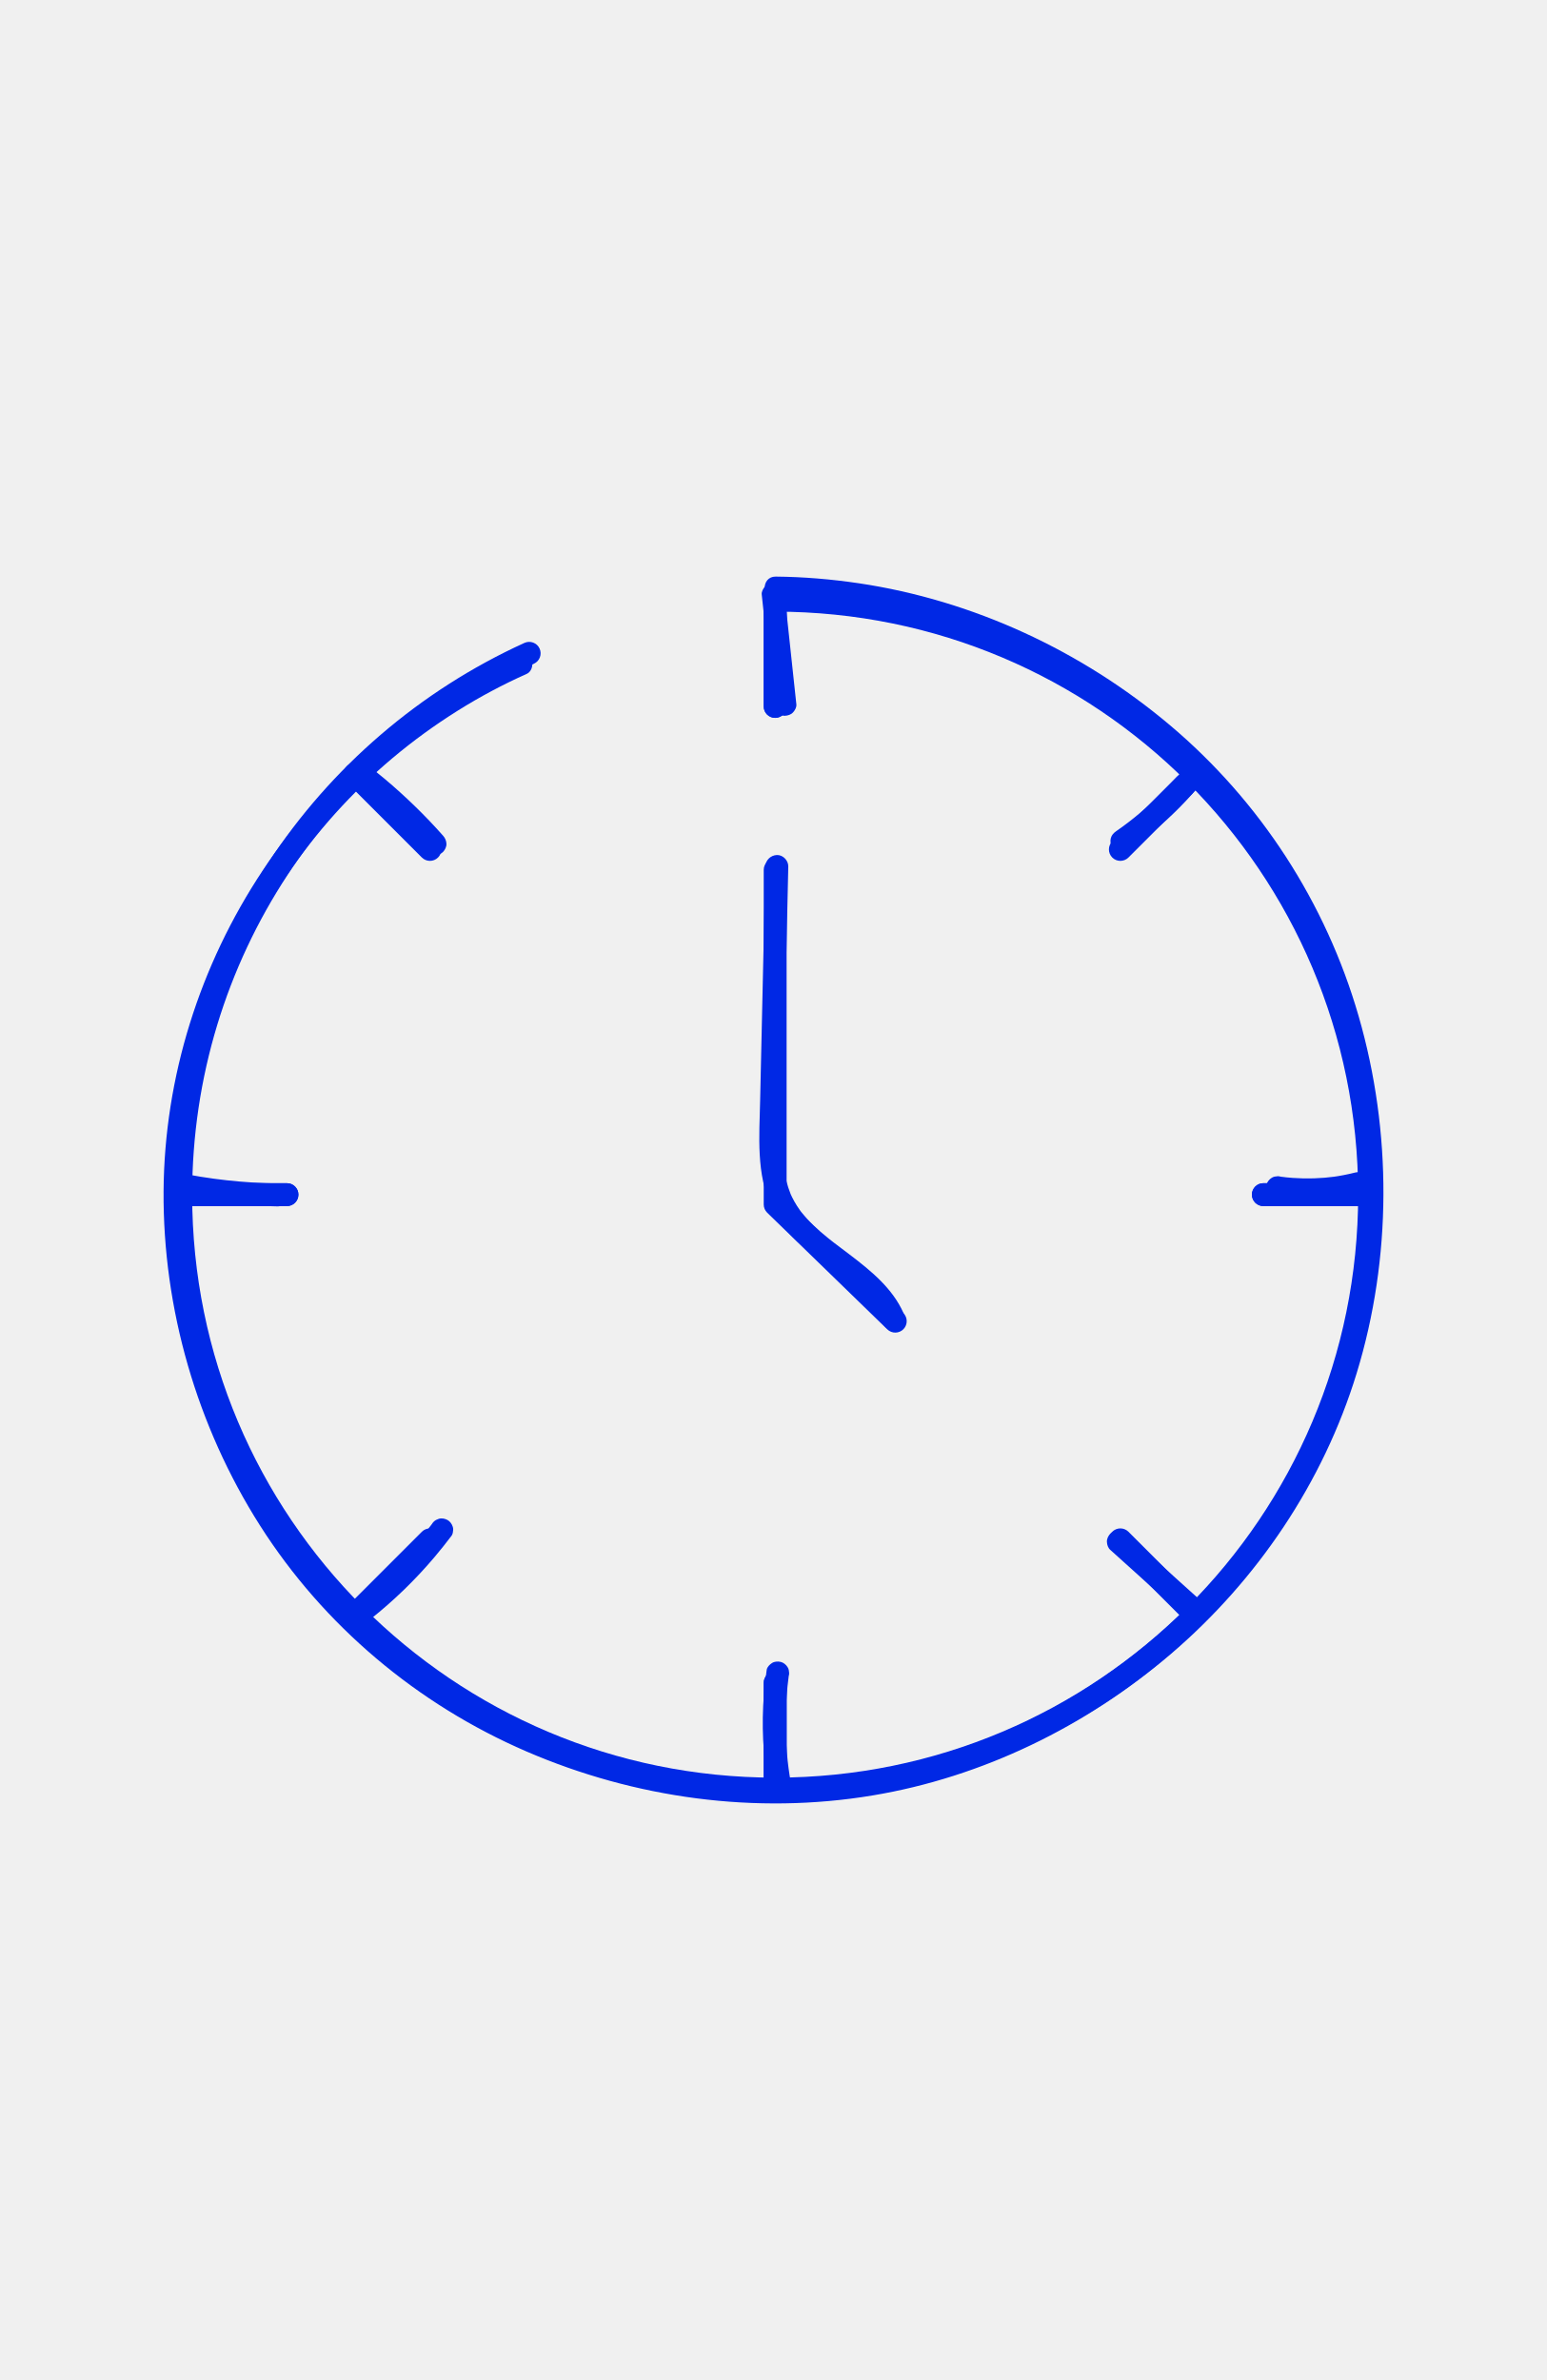
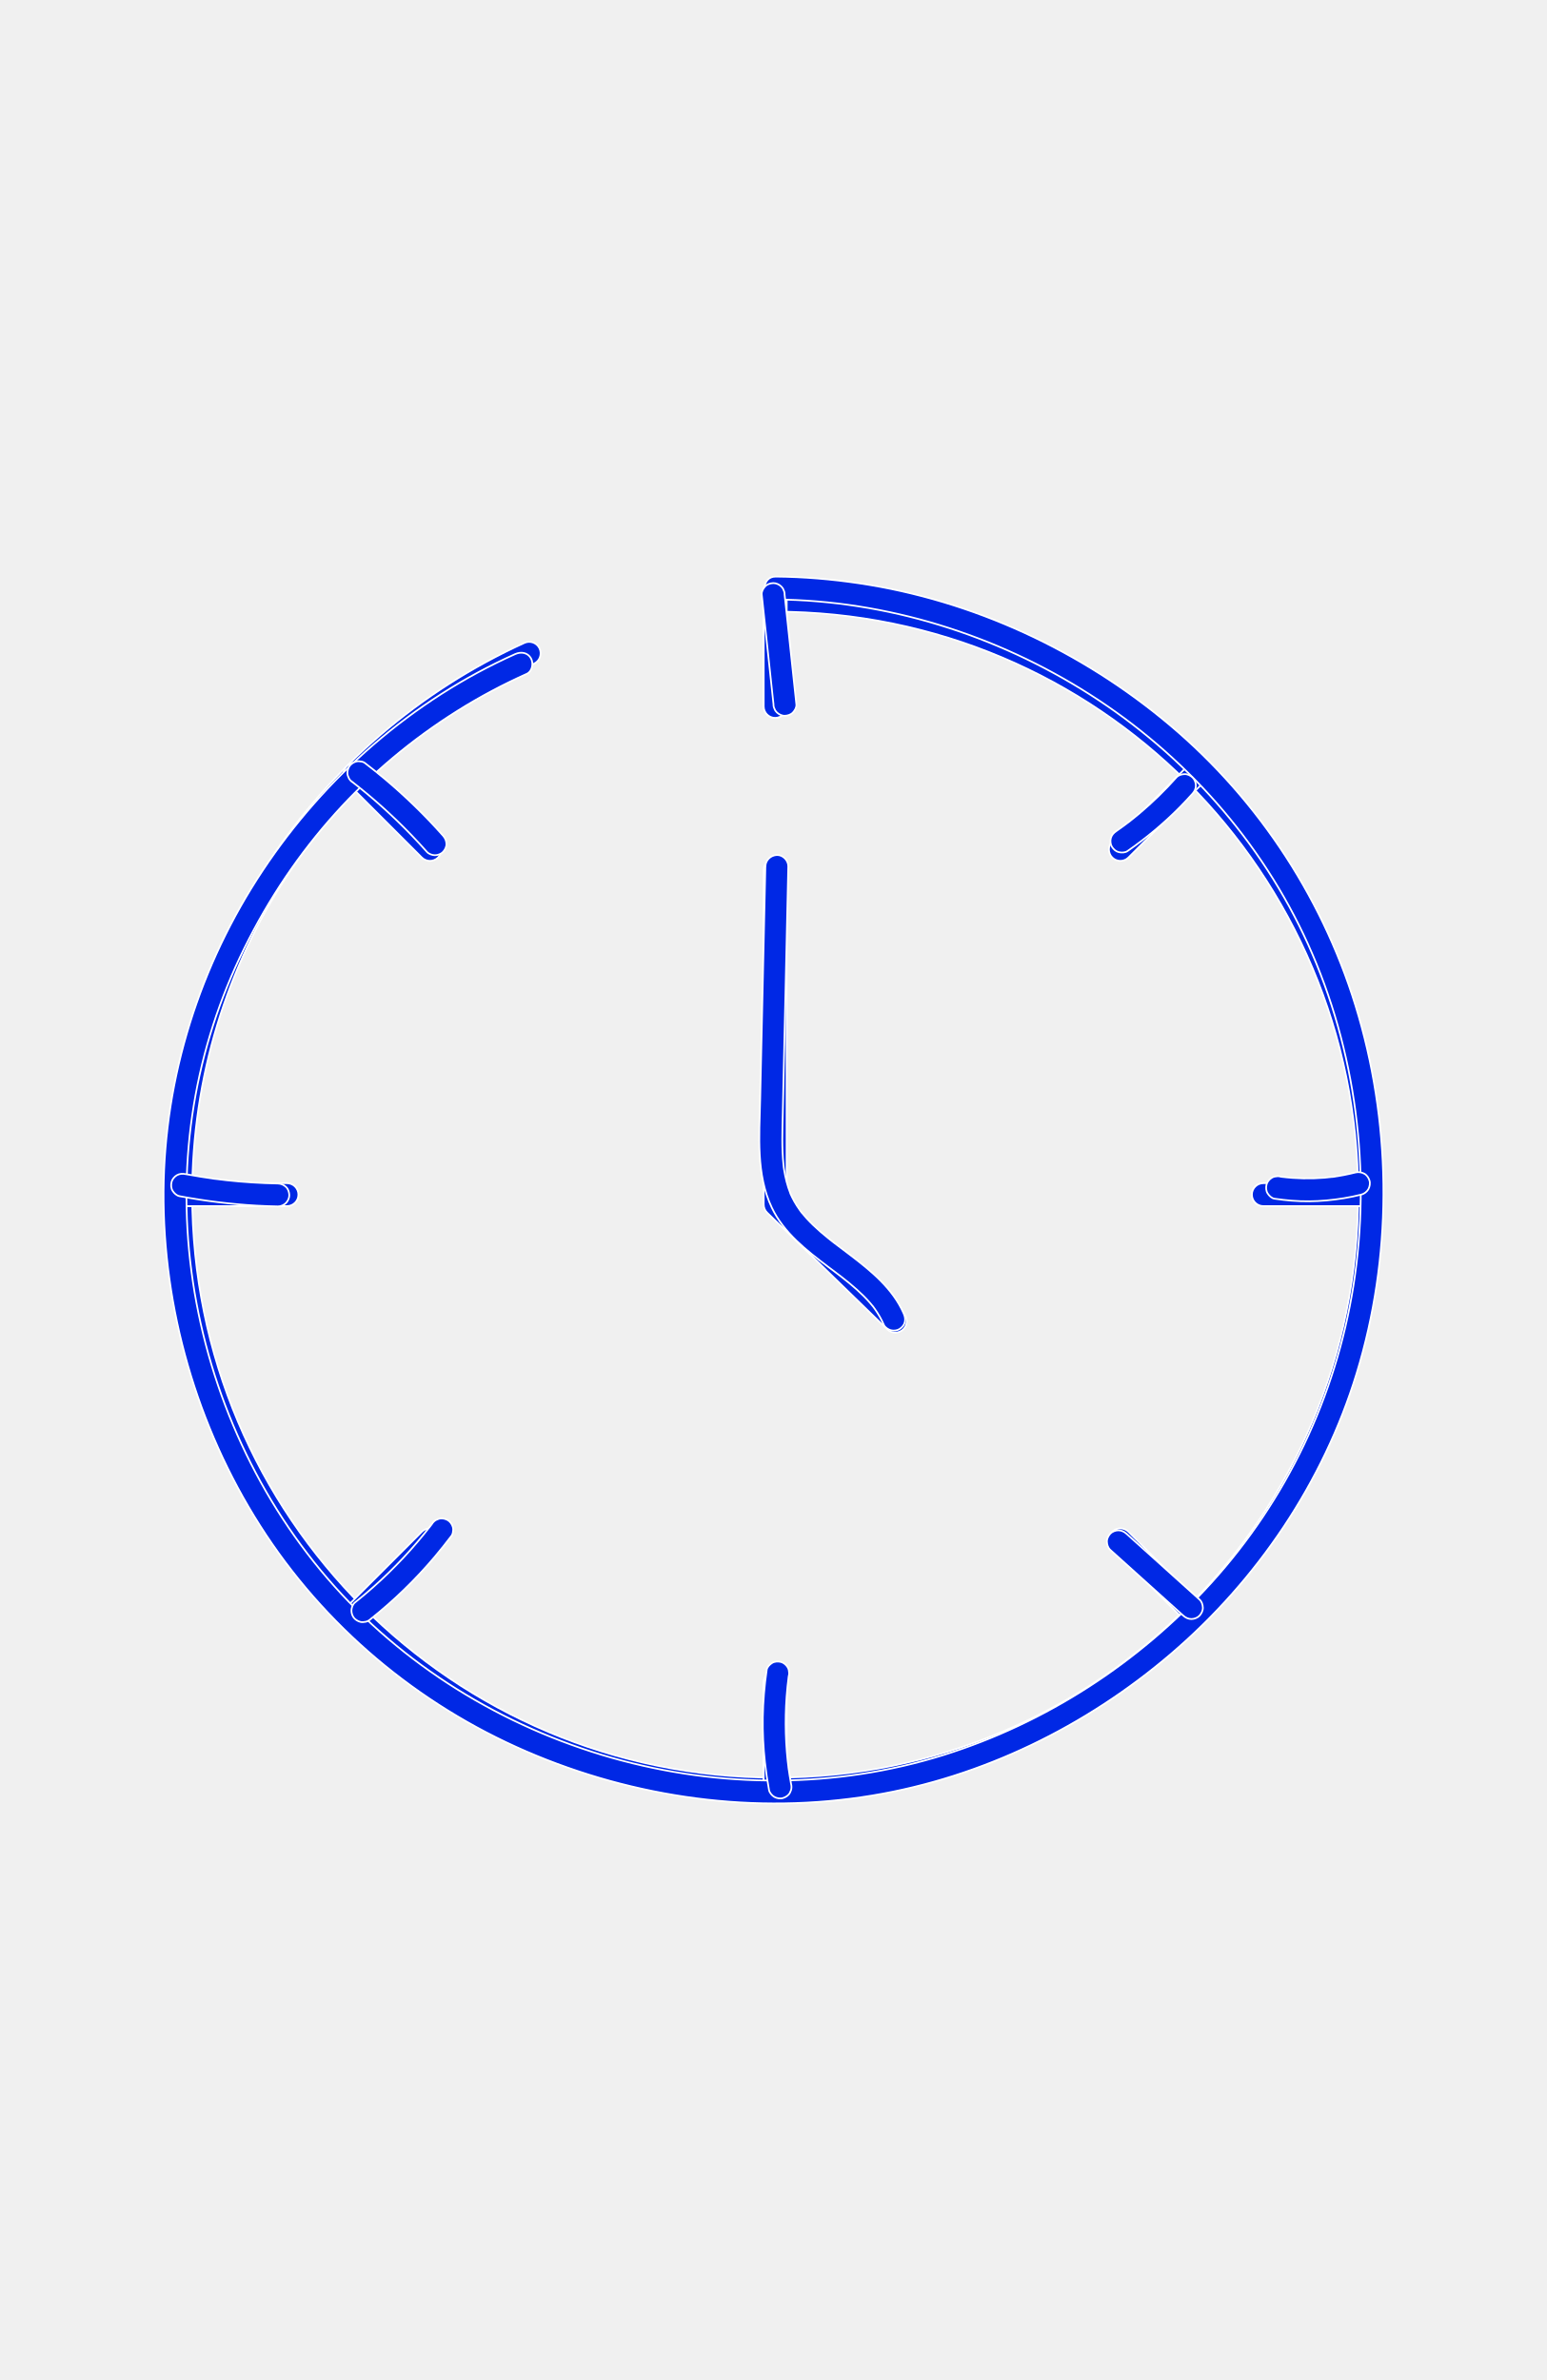
<svg xmlns="http://www.w3.org/2000/svg" width="65" height="100" viewBox="0 0 17.198 26.458" version="1.1" id="svg127350">
  <defs id="defs127347" />
  <g id="layer1">
-     <g id="g896" transform="matrix(0.01879676,0,0,0.01879676,1.818469,6.409806)">
-       <path style="color:#000000;fill:#0028e5;stroke-linecap:round;stroke-linejoin:round;-inkscape-stroke:none" d="m 361.711,7.195 a 6.765,6.765 0 0 0 -6.766,6.766 6.765,6.765 0 0 0 6.766,6.764 c 190.514,0 344.805,154.291 344.805,344.805 0,190.514 -154.291,344.807 -344.805,344.807 -190.514,0 -344.807,-154.293 -344.807,-344.807 0,-139.601 82.91,-259.732 202.129,-314.002 a 6.765,6.765 0 0 0 3.354,-8.961 6.765,6.765 0 0 0 -8.959,-3.354 C 89.507,95.623 3.375,220.57 3.375,365.529 c 0,197.826 160.51,358.336 358.336,358.336 197.826,0 358.334,-160.51 358.334,-358.336 0,-197.826 -160.508,-358.334 -358.334,-358.334 z" id="path6-7" />
-       <path style="color:#000000;fill:#0028e5;stroke-linecap:round;stroke-linejoin:round;-inkscape-stroke:none" d="m 361.711,7.195 a 6.765,6.765 0 0 0 -6.766,6.766 v 62.828 a 6.765,6.765 0 0 0 6.766,6.766 6.765,6.765 0 0 0 6.764,-6.766 V 13.961 a 6.765,6.765 0 0 0 -6.764,-6.766 z" id="line8" />
-       <path style="color:#000000;fill:#0028e5;stroke-linecap:round;stroke-linejoin:round;-inkscape-stroke:none" d="m 361.711,647.494 a 6.765,6.765 0 0 0 -6.766,6.766 v 62.84 a 6.765,6.765 0 0 0 6.766,6.766 6.765,6.765 0 0 0 6.764,-6.766 v -62.84 a 6.765,6.765 0 0 0 -6.764,-6.766 z" id="line10" />
-       <path style="color:#000000;fill:#0028e5;stroke-linecap:round;stroke-linejoin:round;-inkscape-stroke:none" d="m 650.439,358.766 a 6.765,6.765 0 0 0 -6.764,6.764 6.765,6.765 0 0 0 6.764,6.766 h 62.84 a 6.765,6.765 0 0 0 6.766,-6.766 6.765,6.765 0 0 0 -6.766,-6.764 z" id="line12" />
-       <path style="color:#000000;fill:#0028e5;stroke-linecap:round;stroke-linejoin:round;-inkscape-stroke:none" d="M 10.141,358.766 A 6.765,6.765 0 0 0 3.375,365.529 a 6.765,6.765 0 0 0 6.766,6.766 h 62.84 a 6.765,6.765 0 0 0 6.764,-6.766 6.765,6.765 0 0 0 -6.764,-6.764 z" id="line14" />
-       <path style="color:#000000;fill:#0028e5;stroke-linecap:round;stroke-linejoin:round;-inkscape-stroke:none" d="m 361.711,7.195 a 6.765,6.765 0 0 0 -6.766,6.766 v 62.828 a 6.765,6.765 0 0 0 6.766,6.766 6.765,6.765 0 0 0 6.764,-6.766 V 13.961 a 6.765,6.765 0 0 0 -6.764,-6.766 z" id="line16" />
-       <path style="color:#000000;fill:#0028e5;stroke-linecap:round;stroke-linejoin:round;-inkscape-stroke:none" d="m 361.711,647.494 a 6.765,6.765 0 0 0 -6.766,6.766 v 62.84 a 6.765,6.765 0 0 0 6.766,6.766 6.765,6.765 0 0 0 6.764,-6.766 v -62.84 a 6.765,6.765 0 0 0 -6.764,-6.766 z" id="line18" />
-       <path style="color:#000000;fill:#0028e5;stroke-linecap:round;stroke-linejoin:round;-inkscape-stroke:none" d="m 650.439,358.766 a 6.765,6.765 0 0 0 -6.764,6.764 6.765,6.765 0 0 0 6.764,6.766 h 62.84 a 6.765,6.765 0 0 0 6.766,-6.766 6.765,6.765 0 0 0 -6.766,-6.764 z" id="line20" />
-       <path style="color:#000000;fill:#0028e5;stroke-linecap:round;stroke-linejoin:round;-inkscape-stroke:none" d="M 10.141,358.766 A 6.765,6.765 0 0 0 3.375,365.529 a 6.765,6.765 0 0 0 6.766,6.766 h 62.84 a 6.765,6.765 0 0 0 6.764,-6.766 6.765,6.765 0 0 0 -6.764,-6.764 z" id="line22" />
-       <path style="color:#000000;fill:#0028e5;stroke-linecap:round;stroke-linejoin:round;-inkscape-stroke:none" d="m 610.311,110.164 a 6.765,6.765 0 0 0 -4.783,1.982 l -44.439,44.43 a 6.765,6.765 0 0 0 -0.002,9.566 6.765,6.765 0 0 0 9.566,0.002 l 44.441,-44.43 a 6.765,6.765 0 0 0 0,-9.568 6.765,6.765 0 0 0 -4.783,-1.982 z" id="line24" />
-       <path style="color:#000000;fill:#0028e5;stroke-linecap:round;stroke-linejoin:round;-inkscape-stroke:none" d="m 157.539,562.926 a 6.765,6.765 0 0 0 -4.783,1.98 l -44.43,44.43 a 6.765,6.765 0 0 0 0,9.568 6.765,6.765 0 0 0 9.568,0 l 44.43,-44.432 a 6.765,6.765 0 0 0 0,-9.566 6.765,6.765 0 0 0 -4.785,-1.98 z" id="line26" />
-       <path style="color:#000000;fill:#0028e5;stroke-linecap:round;stroke-linejoin:round;-inkscape-stroke:none" d="m 565.869,562.926 a 6.765,6.765 0 0 0 -4.783,1.98 6.765,6.765 0 0 0 0.002,9.568 l 44.439,44.43 a 6.765,6.765 0 0 0 9.566,-0.002 6.765,6.765 0 0 0 0,-9.566 l -44.441,-44.43 a 6.765,6.765 0 0 0 -4.783,-1.98 z" id="line28" />
-       <path style="color:#000000;fill:#0028e5;stroke-linecap:round;stroke-linejoin:round;-inkscape-stroke:none" d="m 113.109,110.164 a 6.765,6.765 0 0 0 -4.783,1.982 6.765,6.765 0 0 0 0,9.566 l 44.43,44.432 a 6.765,6.765 0 0 0 9.568,0 6.765,6.765 0 0 0 0,-9.568 l -44.43,-44.43 a 6.765,6.765 0 0 0 -4.785,-1.982 z" id="line30" />
-       <path style="color:#000000;fill:#0028e5;stroke-linecap:round;stroke-linejoin:round;-inkscape-stroke:none" d="m 361.711,166.695 a 6.765,6.765 0 0 0 -6.766,6.766 v 197.889 a 6.766,6.766 0 0 0 2.051,4.854 l 71.041,69.01 a 6.765,6.765 0 0 0 9.564,-0.139 6.765,6.765 0 0 0 -0.139,-9.566 L 368.475,368.49 V 173.461 a 6.765,6.765 0 0 0 -6.764,-6.766 z" id="polyline32" />
-       <path style="color:#000000;fill:#0028e5;stroke-width:0px;-inkscape-stroke:none" d="m 362.03,13.53 c 65.69,0.6 130.37,20.86 185.67,56.1 56.15,35.77 101.62,86.95 129.12,147.68 28.35,62.6 37.63,134.27 26.89,202.1 -10.38,65.55 -39.54,126.64 -84.12,175.8 -42.69,47.08 -97.82,82.92 -158.56,101.83 -63.54,19.78 -131.89,19.72 -195.82,1.6 C 200.46,680.29 141.06,643.74 97.06,592.64 53.29,541.8 25.22,477.38 16.48,410.94 7.74,344.5 18.52,278.93 47.72,219.85 76.92,160.77 119.87,113.2 173.97,79.29 c 13.09,-8.2 26.74,-15.47 40.84,-21.78 3.34,-1.49 4.13,-6.35 2.43,-9.26 -2.01,-3.43 -5.91,-3.92 -9.26,-2.43 C 147.22,72.99 95.4,118.48 58.64,173.8 21.38,229.86 0.47,296.02 0,363.41 c -0.47,69.52 19.73,139.21 57.05,197.84 37.72,59.25 93.07,105.74 157.5,133.57 64.16,27.72 135.6,37.54 204.68,26.06 65.08,-10.81 126.38,-40.85 176.41,-83.6 51.27,-43.81 90.24,-101.58 110,-166.16 20.86,-68.19 20.93,-142.64 1.17,-211.09 C 687.44,192.92 648.51,132.78 595.08,87.78 542.96,43.88 478.75,14 411.22,3.95 394.92,1.53 378.51,0.15 362.03,0 c -8.71,-0.08 -8.72,13.45 0,13.53 z" id="path34" />
-       <path style="color:#000000;fill:#0028e5;stroke-width:0px;-inkscape-stroke:none" d="m 353.77,10.61 c 0.9,8.43 1.81,16.85 2.71,25.28 0.91,8.47 1.82,16.93 2.72,25.4 l 1.53,14.25 c -0.04,0.93 0.16,1.8 0.58,2.61 0.27,0.84 0.74,1.56 1.4,2.18 1.17,1.17 3.1,2.06 4.78,1.98 1.68,-0.08 3.56,-0.65 4.78,-1.98 1.14,-1.24 2.17,-3.03 1.98,-4.78 -0.9,-8.43 -1.81,-16.85 -2.71,-25.28 -0.9,-8.43 -1.82,-16.93 -2.72,-25.4 -0.51,-4.75 -1.02,-9.5 -1.53,-14.25 0.04,-0.93 -0.16,-1.8 -0.58,-2.61 -0.27,-0.84 -0.74,-1.56 -1.4,-2.18 -1.17,-1.17 -3.1,-2.06 -4.78,-1.98 -1.68,0.08 -3.56,0.65 -4.78,1.98 -1.14,1.24 -2.17,3.03 -1.98,4.78 z" id="path36" />
-       <path style="color:#000000;fill:#0028e5;stroke-width:0px;-inkscape-stroke:none" d="m 570.17,162.28 c 11.04,-7.68 21.43,-16.33 30.87,-25.9 2.58,-2.61 5.08,-5.29 7.52,-8.03 1.2,-1.35 1.98,-2.94 1.98,-4.78 0,-1.66 -0.74,-3.64 -1.98,-4.78 -1.24,-1.14 -2.98,-2.06 -4.78,-1.98 -1.8,0.08 -3.59,0.64 -4.78,1.98 -6.74,7.58 -14.02,14.68 -21.78,21.21 -2.21,1.86 -4.45,3.66 -6.73,5.43 l 1.37,-1.06 c -2.78,2.15 -5.62,4.23 -8.51,6.24 -1.47,1.02 -2.62,2.27 -3.11,4.04 -0.45,1.62 -0.24,3.78 0.68,5.21 0.92,1.43 2.32,2.72 4.04,3.11 1.72,0.39 3.73,0.35 5.21,-0.68 v 0 z" id="path38" />
-       <path style="color:#000000;fill:#0028e5;stroke-width:0px;-inkscape-stroke:none" d="m 657.04,367.93 c 6.8,1 13.62,1.6 20.5,1.54 6.88,-0.06 13.71,-0.72 20.48,-1.82 3.52,-0.57 7.01,-1.3 10.46,-2.18 1.63,-0.41 3.2,-1.67 4.04,-3.11 0.84,-1.44 1.21,-3.59 0.68,-5.21 -0.53,-1.62 -1.54,-3.22 -3.11,-4.04 -1.57,-0.82 -3.4,-1.14 -5.21,-0.68 -4.53,1.15 -9.12,2.04 -13.75,2.67 l 1.8,-0.24 c -8.36,1.12 -16.83,1.38 -25.24,0.77 -2.41,-0.18 -4.81,-0.43 -7.2,-0.75 l 1.8,0.24 c -0.55,-0.07 -1.1,-0.15 -1.65,-0.23 -0.9,-0.28 -1.8,-0.32 -2.7,-0.12 -0.9,0.04 -1.74,0.31 -2.52,0.8 -1.4,0.82 -2.74,2.43 -3.11,4.04 -0.39,1.73 -0.31,3.68 0.68,5.21 0.89,1.38 2.35,2.86 4.04,3.11 v 0 z" id="path40-1" />
-       <path style="color:#000000;fill:#0028e5;stroke-width:0px;-inkscape-stroke:none" d="m 559.9,575.62 c 11.25,10.14 22.51,20.27 33.76,30.41 3.15,2.84 6.31,5.68 9.46,8.52 1.33,1.2 2.95,1.98 4.78,1.98 1.66,0 3.64,-0.74 4.78,-1.98 1.14,-1.24 2.06,-2.98 1.98,-4.78 -0.08,-1.8 -0.65,-3.58 -1.98,-4.78 -11.25,-10.14 -22.51,-20.27 -33.76,-30.41 -3.15,-2.84 -6.31,-5.68 -9.46,-8.52 -1.33,-1.2 -2.95,-1.98 -4.78,-1.98 -1.66,0 -3.64,0.74 -4.78,1.98 -1.14,1.24 -2.06,2.98 -1.98,4.78 0.08,1.8 0.65,3.58 1.98,4.78 z" id="path42-8" />
-       <path style="color:#000000;fill:#0028e5;stroke-width:0px;-inkscape-stroke:none" d="m 356.7,646.64 c -1.32,9.3 -2.15,18.65 -2.3,28.04 -0.14,8.86 0.29,17.73 1.27,26.54 0.61,5.51 1.41,11 2.41,16.45 0.29,1.58 1.77,3.26 3.11,4.04 1.45,0.85 3.59,1.21 5.21,0.68 1.62,-0.53 3.22,-1.54 4.04,-3.11 l 0.68,-1.62 c 0.32,-1.2 0.32,-2.4 0,-3.6 -0.61,-3.34 -1.15,-6.7 -1.6,-10.07 l 0.24,1.8 c -1.92,-14.36 -2.36,-28.91 -1.29,-43.37 0.3,-4.12 0.73,-8.22 1.28,-12.32 l -0.24,1.8 c 0.08,-0.56 0.15,-1.12 0.23,-1.68 0.28,-0.9 0.32,-1.8 0.12,-2.7 -0.04,-0.9 -0.31,-1.74 -0.8,-2.52 -0.82,-1.4 -2.43,-2.74 -4.04,-3.11 -1.73,-0.39 -3.68,-0.31 -5.21,0.68 -1.37,0.88 -2.87,2.35 -3.11,4.04 v 0 z" id="path44" />
-       <path style="color:#000000;fill:#0028e5;stroke-width:0px;-inkscape-stroke:none" d="m 122.65,616.39 c 6.84,-5.45 13.41,-11.23 19.68,-17.32 6.27,-6.09 12.25,-12.48 17.9,-19.16 3.5,-4.13 6.86,-8.38 10.13,-12.69 0.49,-0.78 0.76,-1.61 0.8,-2.52 0.2,-0.9 0.16,-1.8 -0.12,-2.7 -0.43,-1.57 -1.65,-3.27 -3.11,-4.04 -1.57,-0.83 -3.47,-1.25 -5.21,-0.68 l -1.62,0.68 c -1.02,0.6 -1.83,1.41 -2.43,2.43 -0.54,0.71 -1.08,1.42 -1.63,2.13 l 1.06,-1.37 c -5.12,6.62 -10.55,13 -16.27,19.12 -5.69,6.09 -11.67,11.91 -17.9,17.44 -3.54,3.13 -7.15,6.17 -10.85,9.12 -1.27,1.01 -1.98,3.24 -1.98,4.78 0,1.66 0.74,3.64 1.98,4.78 1.24,1.14 2.98,2.06 4.78,1.98 l 1.8,-0.24 c 1.15,-0.32 2.14,-0.9 2.99,-1.74 z" id="path46" />
-       <path style="color:#000000;fill:#0028e5;stroke-width:0px;-inkscape-stroke:none" d="m 9.42,366.44 c 15.07,2.84 30.34,4.73 45.65,5.58 4.17,0.23 8.34,0.38 12.52,0.46 1.71,0.03 3.58,-0.78 4.78,-1.98 1.2,-1.2 2.06,-3.1 1.98,-4.78 -0.08,-1.68 -0.65,-3.56 -1.98,-4.78 -1.33,-1.22 -2.94,-1.95 -4.78,-1.98 -10.07,-0.19 -20.12,-0.82 -30.14,-1.91 -2.85,-0.31 -5.69,-0.65 -8.53,-1.04 l 1.8,0.24 c -5.92,-0.8 -11.82,-1.75 -17.7,-2.86 -1.81,-0.34 -3.57,-0.28 -5.21,0.68 -1.4,0.82 -2.74,2.43 -3.11,4.04 -0.39,1.73 -0.31,3.68 0.68,5.21 0.91,1.41 2.33,2.79 4.04,3.11 v 0 z" id="path48" />
-       <path style="color:#000000;fill:#0028e5;stroke-width:0px;-inkscape-stroke:none" d="m 112.11,121.81 0.18,0.14 -1.37,-1.06 c 6.32,4.89 12.47,10 18.41,15.34 5.94,5.34 11.7,10.89 17.24,16.64 3.13,3.25 6.19,6.56 9.18,9.94 1.11,1.25 3.15,1.98 4.78,1.98 1.63,0 3.64,-0.74 4.78,-1.98 1.14,-1.24 2.06,-2.98 1.98,-4.78 -0.08,-1.8 -0.74,-3.39 -1.98,-4.78 -5.35,-6.04 -10.92,-11.88 -16.71,-17.5 -5.79,-5.62 -11.71,-10.99 -17.86,-16.15 -3.87,-3.25 -7.82,-6.38 -11.82,-9.47 -0.78,-0.49 -1.61,-0.76 -2.52,-0.8 -0.9,-0.2 -1.8,-0.16 -2.7,0.12 -1.57,0.43 -3.27,1.65 -4.04,3.11 -0.83,1.57 -1.25,3.47 -0.68,5.21 l 0.68,1.62 c 0.6,1.02 1.41,1.83 2.43,2.43 v 0 z" id="path50" />
-       <path style="color:#000000;fill:#0028e5;stroke-width:0px;-inkscape-stroke:none" d="m 355.92,171.44 c -0.51,23 -1.03,45.99 -1.54,68.99 -0.51,23 -1.03,46.17 -1.55,69.25 -0.47,21.22 -2.48,43.84 6.92,63.58 7.08,14.87 20.46,25.25 33.28,34.93 1.53,1.16 3.07,2.31 4.61,3.47 0.77,0.58 1.53,1.16 2.29,1.74 0.33,0.25 0.67,0.51 1,0.77 0.66,0.51 -1.17,-0.91 -0.52,-0.4 0.24,0.18 0.47,0.37 0.71,0.55 3.04,2.37 6.03,4.8 8.89,7.37 2.86,2.57 5.5,5.18 7.96,8.04 0.56,0.65 1.11,1.32 1.65,1.99 0.97,1.2 -0.92,-1.25 0,0 0.31,0.42 0.62,0.83 0.92,1.25 1.07,1.5 2.07,3.04 2.98,4.64 0.91,1.6 1.75,3.28 2.5,4.98 0.63,1.45 2.59,2.71 4.04,3.11 1.62,0.45 3.78,0.24 5.21,-0.68 1.43,-0.92 2.72,-2.32 3.11,-4.04 0.43,-1.89 0.09,-3.45 -0.68,-5.21 -6.49,-14.82 -19.39,-25.25 -31.94,-34.8 -3.06,-2.33 -6.15,-4.62 -9.2,-6.96 -0.19,-0.15 -0.38,-0.29 -0.57,-0.44 -0.66,-0.51 1.17,0.91 0.52,0.4 -0.38,-0.29 -0.76,-0.59 -1.13,-0.88 -0.75,-0.59 -1.5,-1.18 -2.25,-1.78 -1.53,-1.23 -3.04,-2.48 -4.52,-3.77 -2.83,-2.46 -5.57,-5.04 -8.11,-7.8 -1.26,-1.37 -2.38,-2.84 -3.6,-4.24 0.03,0.04 1.05,1.4 0.42,0.54 -0.14,-0.19 -0.28,-0.37 -0.42,-0.56 -0.24,-0.33 -0.48,-0.65 -0.71,-0.98 -0.57,-0.8 -1.12,-1.62 -1.65,-2.45 -1.02,-1.61 -1.96,-3.27 -2.8,-4.98 -0.27,-0.56 -0.54,-1.12 -0.79,-1.69 -0.13,-0.28 -0.23,-0.58 -0.37,-0.85 0,0 0.5,1.25 0.24,0.55 -0.46,-1.23 -0.94,-2.45 -1.34,-3.7 -0.76,-2.35 -1.38,-4.74 -1.87,-7.16 -0.25,-1.21 -0.46,-2.43 -0.65,-3.66 -0.05,-0.31 -0.09,-0.61 -0.14,-0.92 -0.03,-0.19 -0.14,-1.01 0,-0.02 0.14,1.03 0,0 -0.03,-0.26 -0.05,-0.39 -0.09,-0.77 -0.13,-1.16 -1.1,-10.21 -0.68,-20.51 -0.45,-30.76 0.51,-23 1.03,-45.99 1.54,-68.99 0.51,-22.82 1.02,-45.64 1.53,-68.45 l 0.19,-8.56 c 0.08,-3.54 -3.17,-6.93 -6.77,-6.77 -3.6,0.16 -6.68,2.97 -6.77,6.77 v 0 z" id="path52" />
+     <g id="g896" transform="matrix(0.01879676,0,0,0.01879676,1.818469,6.409806)" style="stroke:#ffffff;stroke-opacity:1;stroke-width:1.011;stroke-miterlimit:4;stroke-dasharray:none">
+       <path style="color:#000000;fill:#0028e5;stroke-linecap:round;stroke-linejoin:round;stroke:#ffffff;stroke-opacity:1;stroke-width:1.011;stroke-miterlimit:4;stroke-dasharray:none" d="m 361.711,7.195 a 6.765,6.765 0 0 0 -6.766,6.766 6.765,6.765 0 0 0 6.766,6.764 c 190.514,0 344.805,154.291 344.805,344.805 0,190.514 -154.291,344.807 -344.805,344.807 -190.514,0 -344.807,-154.293 -344.807,-344.807 0,-139.601 82.91,-259.732 202.129,-314.002 a 6.765,6.765 0 0 0 3.354,-8.961 6.765,6.765 0 0 0 -8.959,-3.354 C 89.507,95.623 3.375,220.57 3.375,365.529 c 0,197.826 160.51,358.336 358.336,358.336 197.826,0 358.334,-160.51 358.334,-358.336 0,-197.826 -160.508,-358.334 -358.334,-358.334 z" id="path6-7" />
+       <path style="color:#000000;fill:#0028e5;stroke-linecap:round;stroke-linejoin:round;stroke:#ffffff;stroke-opacity:1;stroke-width:1.011;stroke-miterlimit:4;stroke-dasharray:none" d="m 361.711,7.195 a 6.765,6.765 0 0 0 -6.766,6.766 v 62.828 a 6.765,6.765 0 0 0 6.766,6.766 6.765,6.765 0 0 0 6.764,-6.766 V 13.961 a 6.765,6.765 0 0 0 -6.764,-6.766 z" id="line8" />
+       <path style="color:#000000;fill:#0028e5;stroke-linecap:round;stroke-linejoin:round;stroke:#ffffff;stroke-opacity:1;stroke-width:1.011;stroke-miterlimit:4;stroke-dasharray:none" d="m 361.711,647.494 a 6.765,6.765 0 0 0 -6.766,6.766 v 62.84 a 6.765,6.765 0 0 0 6.766,6.766 6.765,6.765 0 0 0 6.764,-6.766 v -62.84 a 6.765,6.765 0 0 0 -6.764,-6.766 z" id="line10" />
+       <path style="color:#000000;fill:#0028e5;stroke-linecap:round;stroke-linejoin:round;stroke:#ffffff;stroke-opacity:1;stroke-width:1.011;stroke-miterlimit:4;stroke-dasharray:none" d="m 650.439,358.766 a 6.765,6.765 0 0 0 -6.764,6.764 6.765,6.765 0 0 0 6.764,6.766 h 62.84 a 6.765,6.765 0 0 0 6.766,-6.766 6.765,6.765 0 0 0 -6.766,-6.764 z" id="line12" />
+       <path style="color:#000000;fill:#0028e5;stroke-linecap:round;stroke-linejoin:round;stroke:#ffffff;stroke-opacity:1;stroke-width:1.011;stroke-miterlimit:4;stroke-dasharray:none" d="M 10.141,358.766 A 6.765,6.765 0 0 0 3.375,365.529 a 6.765,6.765 0 0 0 6.766,6.766 h 62.84 a 6.765,6.765 0 0 0 6.764,-6.766 6.765,6.765 0 0 0 -6.764,-6.764 z" id="line14" />
+       <path style="color:#000000;fill:#0028e5;stroke-linecap:round;stroke-linejoin:round;stroke:#ffffff;stroke-opacity:1;stroke-width:1.011;stroke-miterlimit:4;stroke-dasharray:none" d="m 361.711,7.195 a 6.765,6.765 0 0 0 -6.766,6.766 v 62.828 a 6.765,6.765 0 0 0 6.766,6.766 6.765,6.765 0 0 0 6.764,-6.766 V 13.961 a 6.765,6.765 0 0 0 -6.764,-6.766 z" id="line16" />
+       <path style="color:#000000;fill:#0028e5;stroke-linecap:round;stroke-linejoin:round;stroke:#ffffff;stroke-opacity:1;stroke-width:1.011;stroke-miterlimit:4;stroke-dasharray:none" d="m 361.711,647.494 a 6.765,6.765 0 0 0 -6.766,6.766 v 62.84 a 6.765,6.765 0 0 0 6.766,6.766 6.765,6.765 0 0 0 6.764,-6.766 v -62.84 a 6.765,6.765 0 0 0 -6.764,-6.766 z" id="line18" />
+       <path style="color:#000000;fill:#0028e5;stroke-linecap:round;stroke-linejoin:round;stroke:#ffffff;stroke-opacity:1;stroke-width:1.011;stroke-miterlimit:4;stroke-dasharray:none" d="m 650.439,358.766 a 6.765,6.765 0 0 0 -6.764,6.764 6.765,6.765 0 0 0 6.764,6.766 h 62.84 a 6.765,6.765 0 0 0 6.766,-6.766 6.765,6.765 0 0 0 -6.766,-6.764 z" id="line20" />
+       <path style="color:#000000;fill:#0028e5;stroke-linecap:round;stroke-linejoin:round;stroke:#ffffff;stroke-opacity:1;stroke-width:1.011;stroke-miterlimit:4;stroke-dasharray:none" d="M 10.141,358.766 A 6.765,6.765 0 0 0 3.375,365.529 a 6.765,6.765 0 0 0 6.766,6.766 h 62.84 a 6.765,6.765 0 0 0 6.764,-6.766 6.765,6.765 0 0 0 -6.764,-6.764 z" id="line22" />
+       <path style="color:#000000;fill:#0028e5;stroke-linecap:round;stroke-linejoin:round;stroke:#ffffff;stroke-opacity:1;stroke-width:1.011;stroke-miterlimit:4;stroke-dasharray:none" d="m 610.311,110.164 a 6.765,6.765 0 0 0 -4.783,1.982 l -44.439,44.43 a 6.765,6.765 0 0 0 -0.002,9.566 6.765,6.765 0 0 0 9.566,0.002 l 44.441,-44.43 a 6.765,6.765 0 0 0 0,-9.568 6.765,6.765 0 0 0 -4.783,-1.982 z" id="line24" />
+       <path style="color:#000000;fill:#0028e5;stroke-linecap:round;stroke-linejoin:round;stroke:#ffffff;stroke-opacity:1;stroke-width:1.011;stroke-miterlimit:4;stroke-dasharray:none" d="m 157.539,562.926 a 6.765,6.765 0 0 0 -4.783,1.98 l -44.43,44.43 a 6.765,6.765 0 0 0 0,9.568 6.765,6.765 0 0 0 9.568,0 l 44.43,-44.432 a 6.765,6.765 0 0 0 0,-9.566 6.765,6.765 0 0 0 -4.785,-1.98 z" id="line26" />
+       <path style="color:#000000;fill:#0028e5;stroke-linecap:round;stroke-linejoin:round;stroke:#ffffff;stroke-opacity:1;stroke-width:1.011;stroke-miterlimit:4;stroke-dasharray:none" d="m 565.869,562.926 a 6.765,6.765 0 0 0 -4.783,1.98 6.765,6.765 0 0 0 0.002,9.568 l 44.439,44.43 a 6.765,6.765 0 0 0 9.566,-0.002 6.765,6.765 0 0 0 0,-9.566 l -44.441,-44.43 a 6.765,6.765 0 0 0 -4.783,-1.98 z" id="line28" />
+       <path style="color:#000000;fill:#0028e5;stroke-linecap:round;stroke-linejoin:round;stroke:#ffffff;stroke-opacity:1;stroke-width:1.011;stroke-miterlimit:4;stroke-dasharray:none" d="m 113.109,110.164 a 6.765,6.765 0 0 0 -4.783,1.982 6.765,6.765 0 0 0 0,9.566 l 44.43,44.432 a 6.765,6.765 0 0 0 9.568,0 6.765,6.765 0 0 0 0,-9.568 l -44.43,-44.43 a 6.765,6.765 0 0 0 -4.785,-1.982 z" id="line30" />
+       <path style="color:#000000;fill:#0028e5;stroke-linecap:round;stroke-linejoin:round;stroke:#ffffff;stroke-opacity:1;stroke-width:1.011;stroke-miterlimit:4;stroke-dasharray:none" d="m 361.711,166.695 a 6.765,6.765 0 0 0 -6.766,6.766 v 197.889 a 6.766,6.766 0 0 0 2.051,4.854 l 71.041,69.01 a 6.765,6.765 0 0 0 9.564,-0.139 6.765,6.765 0 0 0 -0.139,-9.566 L 368.475,368.49 V 173.461 a 6.765,6.765 0 0 0 -6.764,-6.766 z" id="polyline32" />
+       <path style="color:#000000;fill:#0028e5;stroke-width:1.011;stroke:#ffffff;stroke-opacity:1;stroke-miterlimit:4;stroke-dasharray:none" d="m 362.03,13.53 c 65.69,0.6 130.37,20.86 185.67,56.1 56.15,35.77 101.62,86.95 129.12,147.68 28.35,62.6 37.63,134.27 26.89,202.1 -10.38,65.55 -39.54,126.64 -84.12,175.8 -42.69,47.08 -97.82,82.92 -158.56,101.83 -63.54,19.78 -131.89,19.72 -195.82,1.6 C 200.46,680.29 141.06,643.74 97.06,592.64 53.29,541.8 25.22,477.38 16.48,410.94 7.74,344.5 18.52,278.93 47.72,219.85 76.92,160.77 119.87,113.2 173.97,79.29 c 13.09,-8.2 26.74,-15.47 40.84,-21.78 3.34,-1.49 4.13,-6.35 2.43,-9.26 -2.01,-3.43 -5.91,-3.92 -9.26,-2.43 C 147.22,72.99 95.4,118.48 58.64,173.8 21.38,229.86 0.47,296.02 0,363.41 c -0.47,69.52 19.73,139.21 57.05,197.84 37.72,59.25 93.07,105.74 157.5,133.57 64.16,27.72 135.6,37.54 204.68,26.06 65.08,-10.81 126.38,-40.85 176.41,-83.6 51.27,-43.81 90.24,-101.58 110,-166.16 20.86,-68.19 20.93,-142.64 1.17,-211.09 C 687.44,192.92 648.51,132.78 595.08,87.78 542.96,43.88 478.75,14 411.22,3.95 394.92,1.53 378.51,0.15 362.03,0 c -8.71,-0.08 -8.72,13.45 0,13.53 z" id="path34" />
+       <path style="color:#000000;fill:#0028e5;stroke-width:1.011;stroke:#ffffff;stroke-opacity:1;stroke-miterlimit:4;stroke-dasharray:none" d="m 353.77,10.61 c 0.9,8.43 1.81,16.85 2.71,25.28 0.91,8.47 1.82,16.93 2.72,25.4 l 1.53,14.25 c -0.04,0.93 0.16,1.8 0.58,2.61 0.27,0.84 0.74,1.56 1.4,2.18 1.17,1.17 3.1,2.06 4.78,1.98 1.68,-0.08 3.56,-0.65 4.78,-1.98 1.14,-1.24 2.17,-3.03 1.98,-4.78 -0.9,-8.43 -1.81,-16.85 -2.71,-25.28 -0.9,-8.43 -1.82,-16.93 -2.72,-25.4 -0.51,-4.75 -1.02,-9.5 -1.53,-14.25 0.04,-0.93 -0.16,-1.8 -0.58,-2.61 -0.27,-0.84 -0.74,-1.56 -1.4,-2.18 -1.17,-1.17 -3.1,-2.06 -4.78,-1.98 -1.68,0.08 -3.56,0.65 -4.78,1.98 -1.14,1.24 -2.17,3.03 -1.98,4.78 z" id="path36" />
+       <path style="color:#000000;fill:#0028e5;stroke-width:1.011;stroke:#ffffff;stroke-opacity:1;stroke-miterlimit:4;stroke-dasharray:none" d="m 570.17,162.28 c 11.04,-7.68 21.43,-16.33 30.87,-25.9 2.58,-2.61 5.08,-5.29 7.52,-8.03 1.2,-1.35 1.98,-2.94 1.98,-4.78 0,-1.66 -0.74,-3.64 -1.98,-4.78 -1.24,-1.14 -2.98,-2.06 -4.78,-1.98 -1.8,0.08 -3.59,0.64 -4.78,1.98 -6.74,7.58 -14.02,14.68 -21.78,21.21 -2.21,1.86 -4.45,3.66 -6.73,5.43 l 1.37,-1.06 c -2.78,2.15 -5.62,4.23 -8.51,6.24 -1.47,1.02 -2.62,2.27 -3.11,4.04 -0.45,1.62 -0.24,3.78 0.68,5.21 0.92,1.43 2.32,2.72 4.04,3.11 1.72,0.39 3.73,0.35 5.21,-0.68 v 0 z" id="path38" />
+       <path style="color:#000000;fill:#0028e5;stroke-width:1.011;stroke:#ffffff;stroke-opacity:1;stroke-miterlimit:4;stroke-dasharray:none" d="m 657.04,367.93 c 6.8,1 13.62,1.6 20.5,1.54 6.88,-0.06 13.71,-0.72 20.48,-1.82 3.52,-0.57 7.01,-1.3 10.46,-2.18 1.63,-0.41 3.2,-1.67 4.04,-3.11 0.84,-1.44 1.21,-3.59 0.68,-5.21 -0.53,-1.62 -1.54,-3.22 -3.11,-4.04 -1.57,-0.82 -3.4,-1.14 -5.21,-0.68 -4.53,1.15 -9.12,2.04 -13.75,2.67 l 1.8,-0.24 c -8.36,1.12 -16.83,1.38 -25.24,0.77 -2.41,-0.18 -4.81,-0.43 -7.2,-0.75 l 1.8,0.24 c -0.55,-0.07 -1.1,-0.15 -1.65,-0.23 -0.9,-0.28 -1.8,-0.32 -2.7,-0.12 -0.9,0.04 -1.74,0.31 -2.52,0.8 -1.4,0.82 -2.74,2.43 -3.11,4.04 -0.39,1.73 -0.31,3.68 0.68,5.21 0.89,1.38 2.35,2.86 4.04,3.11 v 0 z" id="path40-1" />
+       <path style="color:#000000;fill:#0028e5;stroke-width:1.011;stroke:#ffffff;stroke-opacity:1;stroke-miterlimit:4;stroke-dasharray:none" d="m 559.9,575.62 c 11.25,10.14 22.51,20.27 33.76,30.41 3.15,2.84 6.31,5.68 9.46,8.52 1.33,1.2 2.95,1.98 4.78,1.98 1.66,0 3.64,-0.74 4.78,-1.98 1.14,-1.24 2.06,-2.98 1.98,-4.78 -0.08,-1.8 -0.65,-3.58 -1.98,-4.78 -11.25,-10.14 -22.51,-20.27 -33.76,-30.41 -3.15,-2.84 -6.31,-5.68 -9.46,-8.52 -1.33,-1.2 -2.95,-1.98 -4.78,-1.98 -1.66,0 -3.64,0.74 -4.78,1.98 -1.14,1.24 -2.06,2.98 -1.98,4.78 0.08,1.8 0.65,3.58 1.98,4.78 z" id="path42-8" />
+       <path style="color:#000000;fill:#0028e5;stroke-width:1.011;stroke:#ffffff;stroke-opacity:1;stroke-miterlimit:4;stroke-dasharray:none" d="m 356.7,646.64 c -1.32,9.3 -2.15,18.65 -2.3,28.04 -0.14,8.86 0.29,17.73 1.27,26.54 0.61,5.51 1.41,11 2.41,16.45 0.29,1.58 1.77,3.26 3.11,4.04 1.45,0.85 3.59,1.21 5.21,0.68 1.62,-0.53 3.22,-1.54 4.04,-3.11 l 0.68,-1.62 c 0.32,-1.2 0.32,-2.4 0,-3.6 -0.61,-3.34 -1.15,-6.7 -1.6,-10.07 l 0.24,1.8 c -1.92,-14.36 -2.36,-28.91 -1.29,-43.37 0.3,-4.12 0.73,-8.22 1.28,-12.32 l -0.24,1.8 c 0.08,-0.56 0.15,-1.12 0.23,-1.68 0.28,-0.9 0.32,-1.8 0.12,-2.7 -0.04,-0.9 -0.31,-1.74 -0.8,-2.52 -0.82,-1.4 -2.43,-2.74 -4.04,-3.11 -1.73,-0.39 -3.68,-0.31 -5.21,0.68 -1.37,0.88 -2.87,2.35 -3.11,4.04 v 0 z" id="path44" />
+       <path style="color:#000000;fill:#0028e5;stroke-width:1.011;stroke:#ffffff;stroke-opacity:1;stroke-miterlimit:4;stroke-dasharray:none" d="m 122.65,616.39 c 6.84,-5.45 13.41,-11.23 19.68,-17.32 6.27,-6.09 12.25,-12.48 17.9,-19.16 3.5,-4.13 6.86,-8.38 10.13,-12.69 0.49,-0.78 0.76,-1.61 0.8,-2.52 0.2,-0.9 0.16,-1.8 -0.12,-2.7 -0.43,-1.57 -1.65,-3.27 -3.11,-4.04 -1.57,-0.83 -3.47,-1.25 -5.21,-0.68 l -1.62,0.68 c -1.02,0.6 -1.83,1.41 -2.43,2.43 -0.54,0.71 -1.08,1.42 -1.63,2.13 l 1.06,-1.37 c -5.12,6.62 -10.55,13 -16.27,19.12 -5.69,6.09 -11.67,11.91 -17.9,17.44 -3.54,3.13 -7.15,6.17 -10.85,9.12 -1.27,1.01 -1.98,3.24 -1.98,4.78 0,1.66 0.74,3.64 1.98,4.78 1.24,1.14 2.98,2.06 4.78,1.98 l 1.8,-0.24 c 1.15,-0.32 2.14,-0.9 2.99,-1.74 z" id="path46" />
+       <path style="color:#000000;fill:#0028e5;stroke-width:1.011;stroke:#ffffff;stroke-opacity:1;stroke-miterlimit:4;stroke-dasharray:none" d="m 9.42,366.44 c 15.07,2.84 30.34,4.73 45.65,5.58 4.17,0.23 8.34,0.38 12.52,0.46 1.71,0.03 3.58,-0.78 4.78,-1.98 1.2,-1.2 2.06,-3.1 1.98,-4.78 -0.08,-1.68 -0.65,-3.56 -1.98,-4.78 -1.33,-1.22 -2.94,-1.95 -4.78,-1.98 -10.07,-0.19 -20.12,-0.82 -30.14,-1.91 -2.85,-0.31 -5.69,-0.65 -8.53,-1.04 l 1.8,0.24 c -5.92,-0.8 -11.82,-1.75 -17.7,-2.86 -1.81,-0.34 -3.57,-0.28 -5.21,0.68 -1.4,0.82 -2.74,2.43 -3.11,4.04 -0.39,1.73 -0.31,3.68 0.68,5.21 0.91,1.41 2.33,2.79 4.04,3.11 v 0 z" id="path48" />
+       <path style="color:#000000;fill:#0028e5;stroke-width:1.011;stroke:#ffffff;stroke-opacity:1;stroke-miterlimit:4;stroke-dasharray:none" d="m 112.11,121.81 0.18,0.14 -1.37,-1.06 c 6.32,4.89 12.47,10 18.41,15.34 5.94,5.34 11.7,10.89 17.24,16.64 3.13,3.25 6.19,6.56 9.18,9.94 1.11,1.25 3.15,1.98 4.78,1.98 1.63,0 3.64,-0.74 4.78,-1.98 1.14,-1.24 2.06,-2.98 1.98,-4.78 -0.08,-1.8 -0.74,-3.39 -1.98,-4.78 -5.35,-6.04 -10.92,-11.88 -16.71,-17.5 -5.79,-5.62 -11.71,-10.99 -17.86,-16.15 -3.87,-3.25 -7.82,-6.38 -11.82,-9.47 -0.78,-0.49 -1.61,-0.76 -2.52,-0.8 -0.9,-0.2 -1.8,-0.16 -2.7,0.12 -1.57,0.43 -3.27,1.65 -4.04,3.11 -0.83,1.57 -1.25,3.47 -0.68,5.21 l 0.68,1.62 c 0.6,1.02 1.41,1.83 2.43,2.43 v 0 z" id="path50" />
+       <path style="color:#000000;fill:#0028e5;stroke-width:1.011;stroke:#ffffff;stroke-opacity:1;stroke-miterlimit:4;stroke-dasharray:none" d="m 355.92,171.44 c -0.51,23 -1.03,45.99 -1.54,68.99 -0.51,23 -1.03,46.17 -1.55,69.25 -0.47,21.22 -2.48,43.84 6.92,63.58 7.08,14.87 20.46,25.25 33.28,34.93 1.53,1.16 3.07,2.31 4.61,3.47 0.77,0.58 1.53,1.16 2.29,1.74 0.33,0.25 0.67,0.51 1,0.77 0.66,0.51 -1.17,-0.91 -0.52,-0.4 0.24,0.18 0.47,0.37 0.71,0.55 3.04,2.37 6.03,4.8 8.89,7.37 2.86,2.57 5.5,5.18 7.96,8.04 0.56,0.65 1.11,1.32 1.65,1.99 0.97,1.2 -0.92,-1.25 0,0 0.31,0.42 0.62,0.83 0.92,1.25 1.07,1.5 2.07,3.04 2.98,4.64 0.91,1.6 1.75,3.28 2.5,4.98 0.63,1.45 2.59,2.71 4.04,3.11 1.62,0.45 3.78,0.24 5.21,-0.68 1.43,-0.92 2.72,-2.32 3.11,-4.04 0.43,-1.89 0.09,-3.45 -0.68,-5.21 -6.49,-14.82 -19.39,-25.25 -31.94,-34.8 -3.06,-2.33 -6.15,-4.62 -9.2,-6.96 -0.19,-0.15 -0.38,-0.29 -0.57,-0.44 -0.66,-0.51 1.17,0.91 0.52,0.4 -0.38,-0.29 -0.76,-0.59 -1.13,-0.88 -0.75,-0.59 -1.5,-1.18 -2.25,-1.78 -1.53,-1.23 -3.04,-2.48 -4.52,-3.77 -2.83,-2.46 -5.57,-5.04 -8.11,-7.8 -1.26,-1.37 -2.38,-2.84 -3.6,-4.24 0.03,0.04 1.05,1.4 0.42,0.54 -0.14,-0.19 -0.28,-0.37 -0.42,-0.56 -0.24,-0.33 -0.48,-0.65 -0.71,-0.98 -0.57,-0.8 -1.12,-1.62 -1.65,-2.45 -1.02,-1.61 -1.96,-3.27 -2.8,-4.98 -0.27,-0.56 -0.54,-1.12 -0.79,-1.69 -0.13,-0.28 -0.23,-0.58 -0.37,-0.85 0,0 0.5,1.25 0.24,0.55 -0.46,-1.23 -0.94,-2.45 -1.34,-3.7 -0.76,-2.35 -1.38,-4.74 -1.87,-7.16 -0.25,-1.21 -0.46,-2.43 -0.65,-3.66 -0.05,-0.31 -0.09,-0.61 -0.14,-0.92 -0.03,-0.19 -0.14,-1.01 0,-0.02 0.14,1.03 0,0 -0.03,-0.26 -0.05,-0.39 -0.09,-0.77 -0.13,-1.16 -1.1,-10.21 -0.68,-20.51 -0.45,-30.76 0.51,-23 1.03,-45.99 1.54,-68.99 0.51,-22.82 1.02,-45.64 1.53,-68.45 l 0.19,-8.56 c 0.08,-3.54 -3.17,-6.93 -6.77,-6.77 -3.6,0.16 -6.68,2.97 -6.77,6.77 v 0 z" id="path52" />
    </g>
  </g>
</svg>
